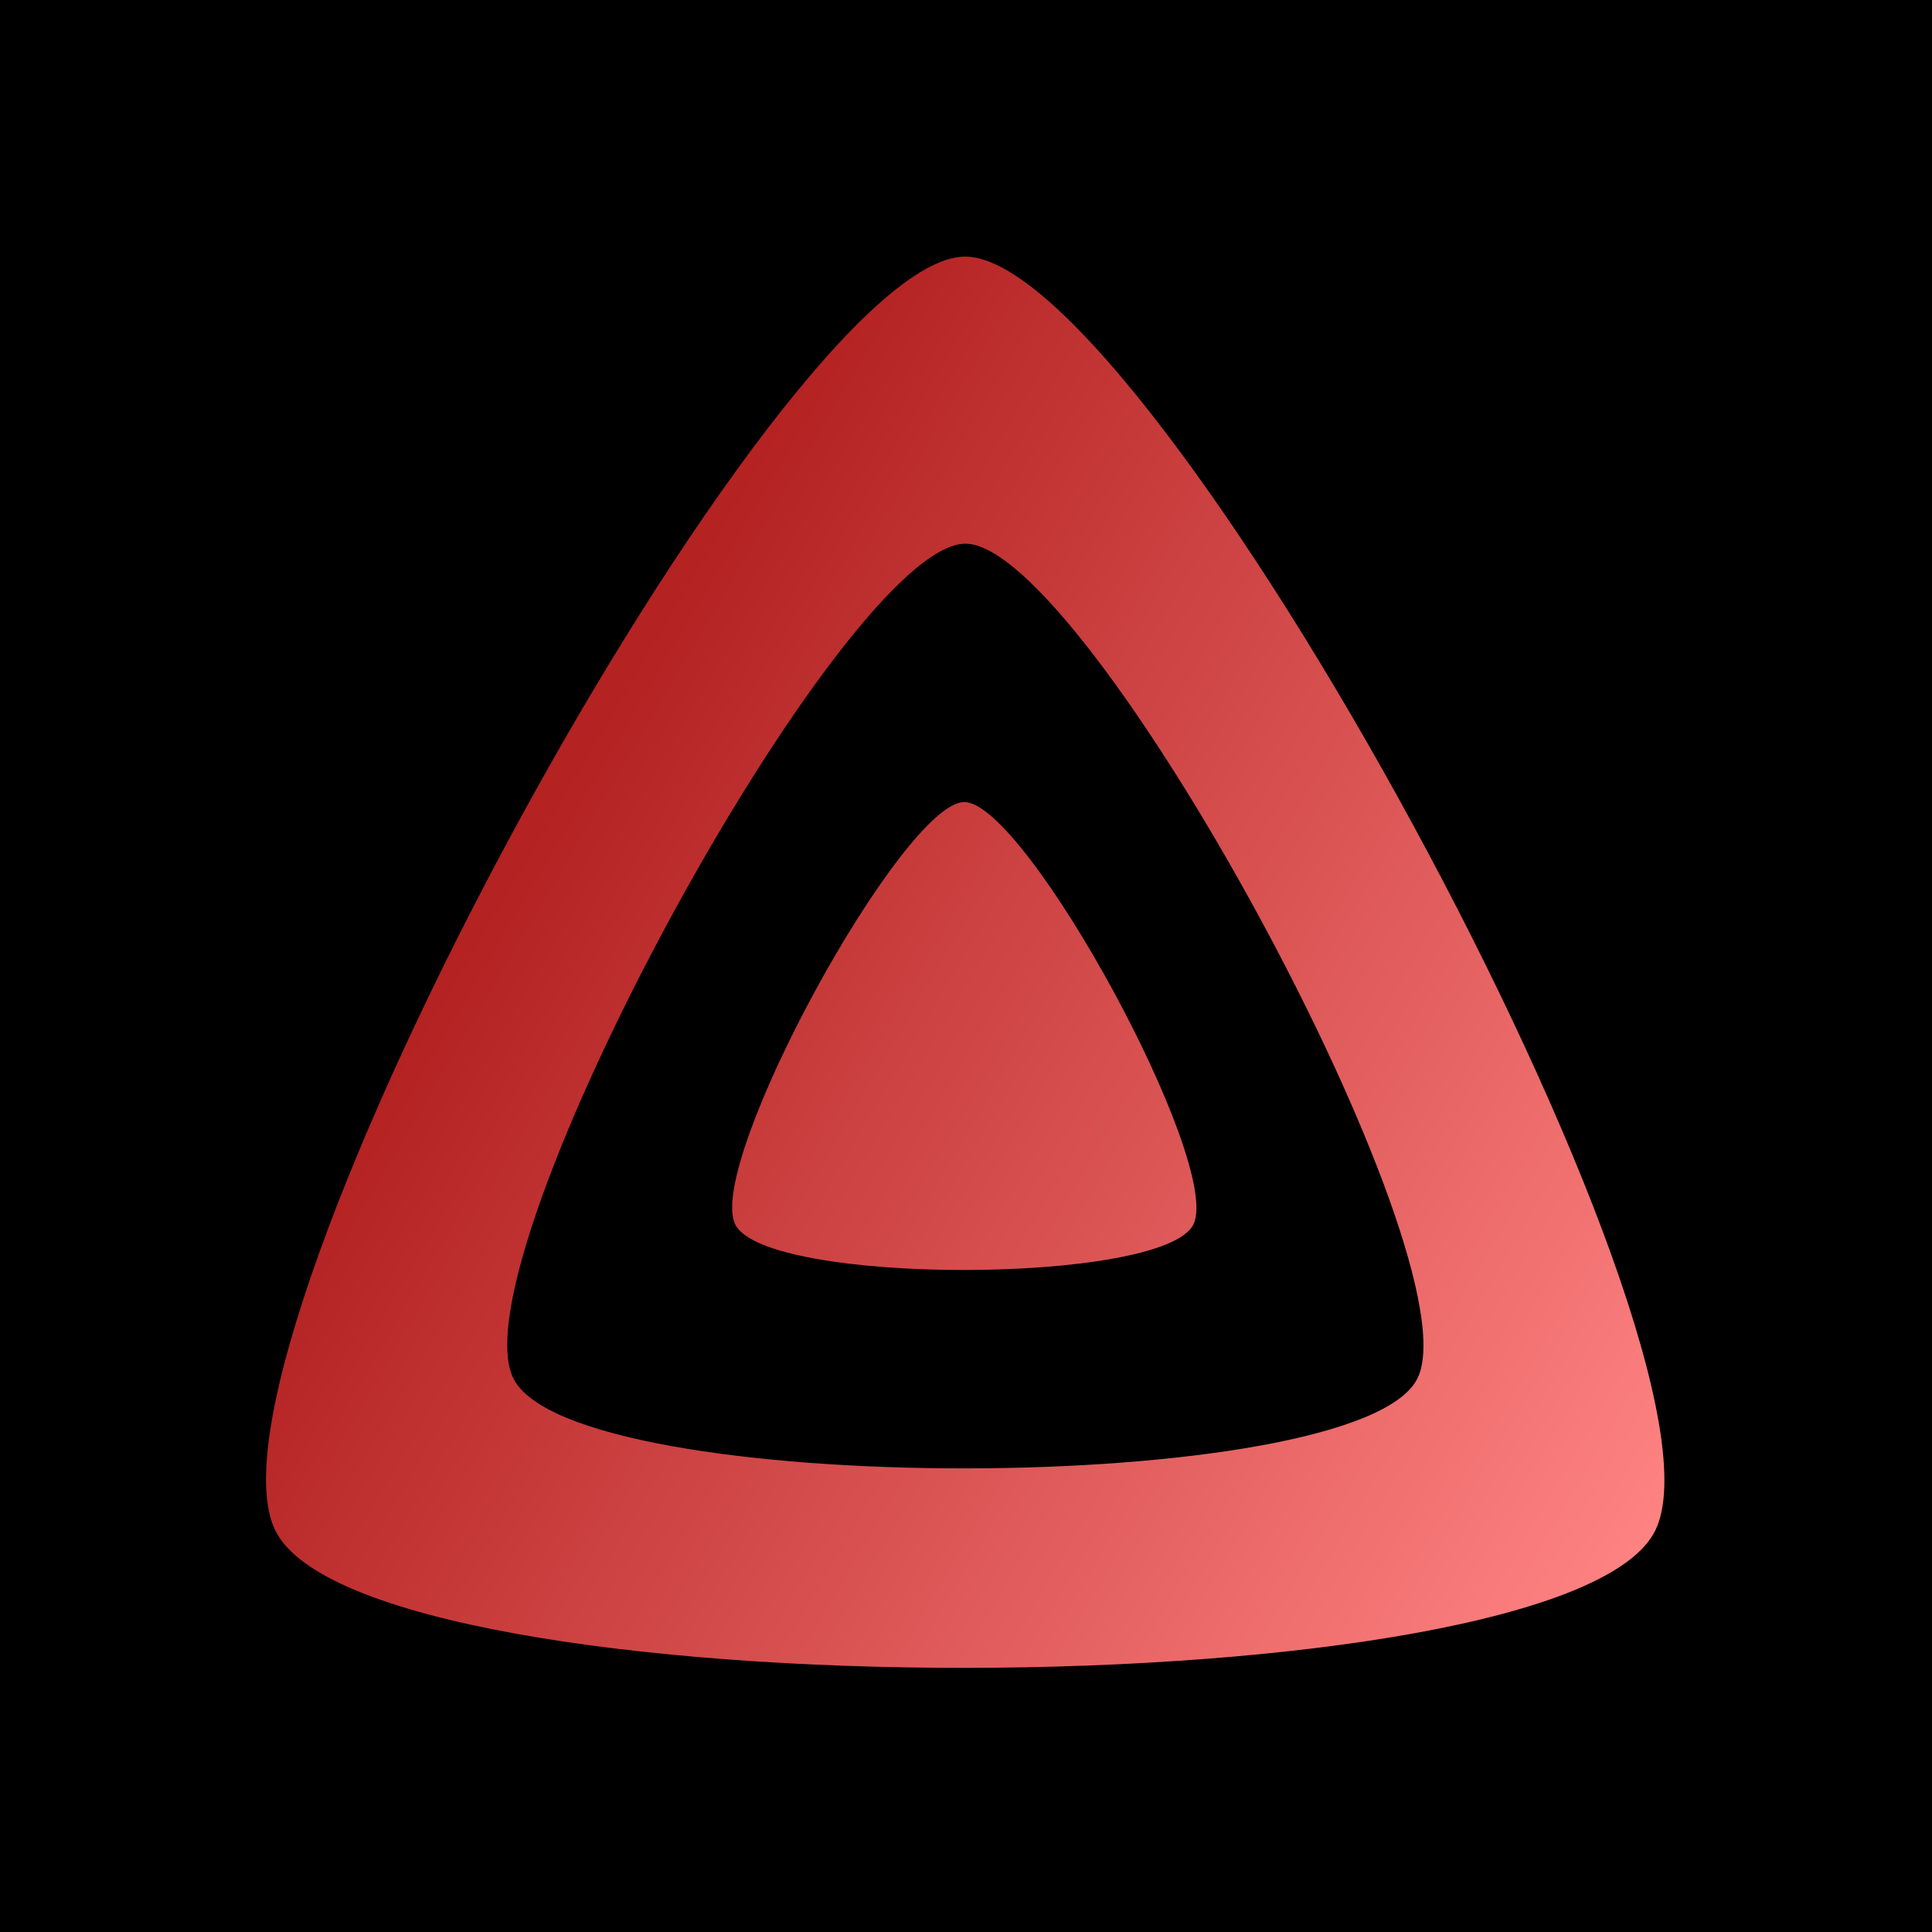
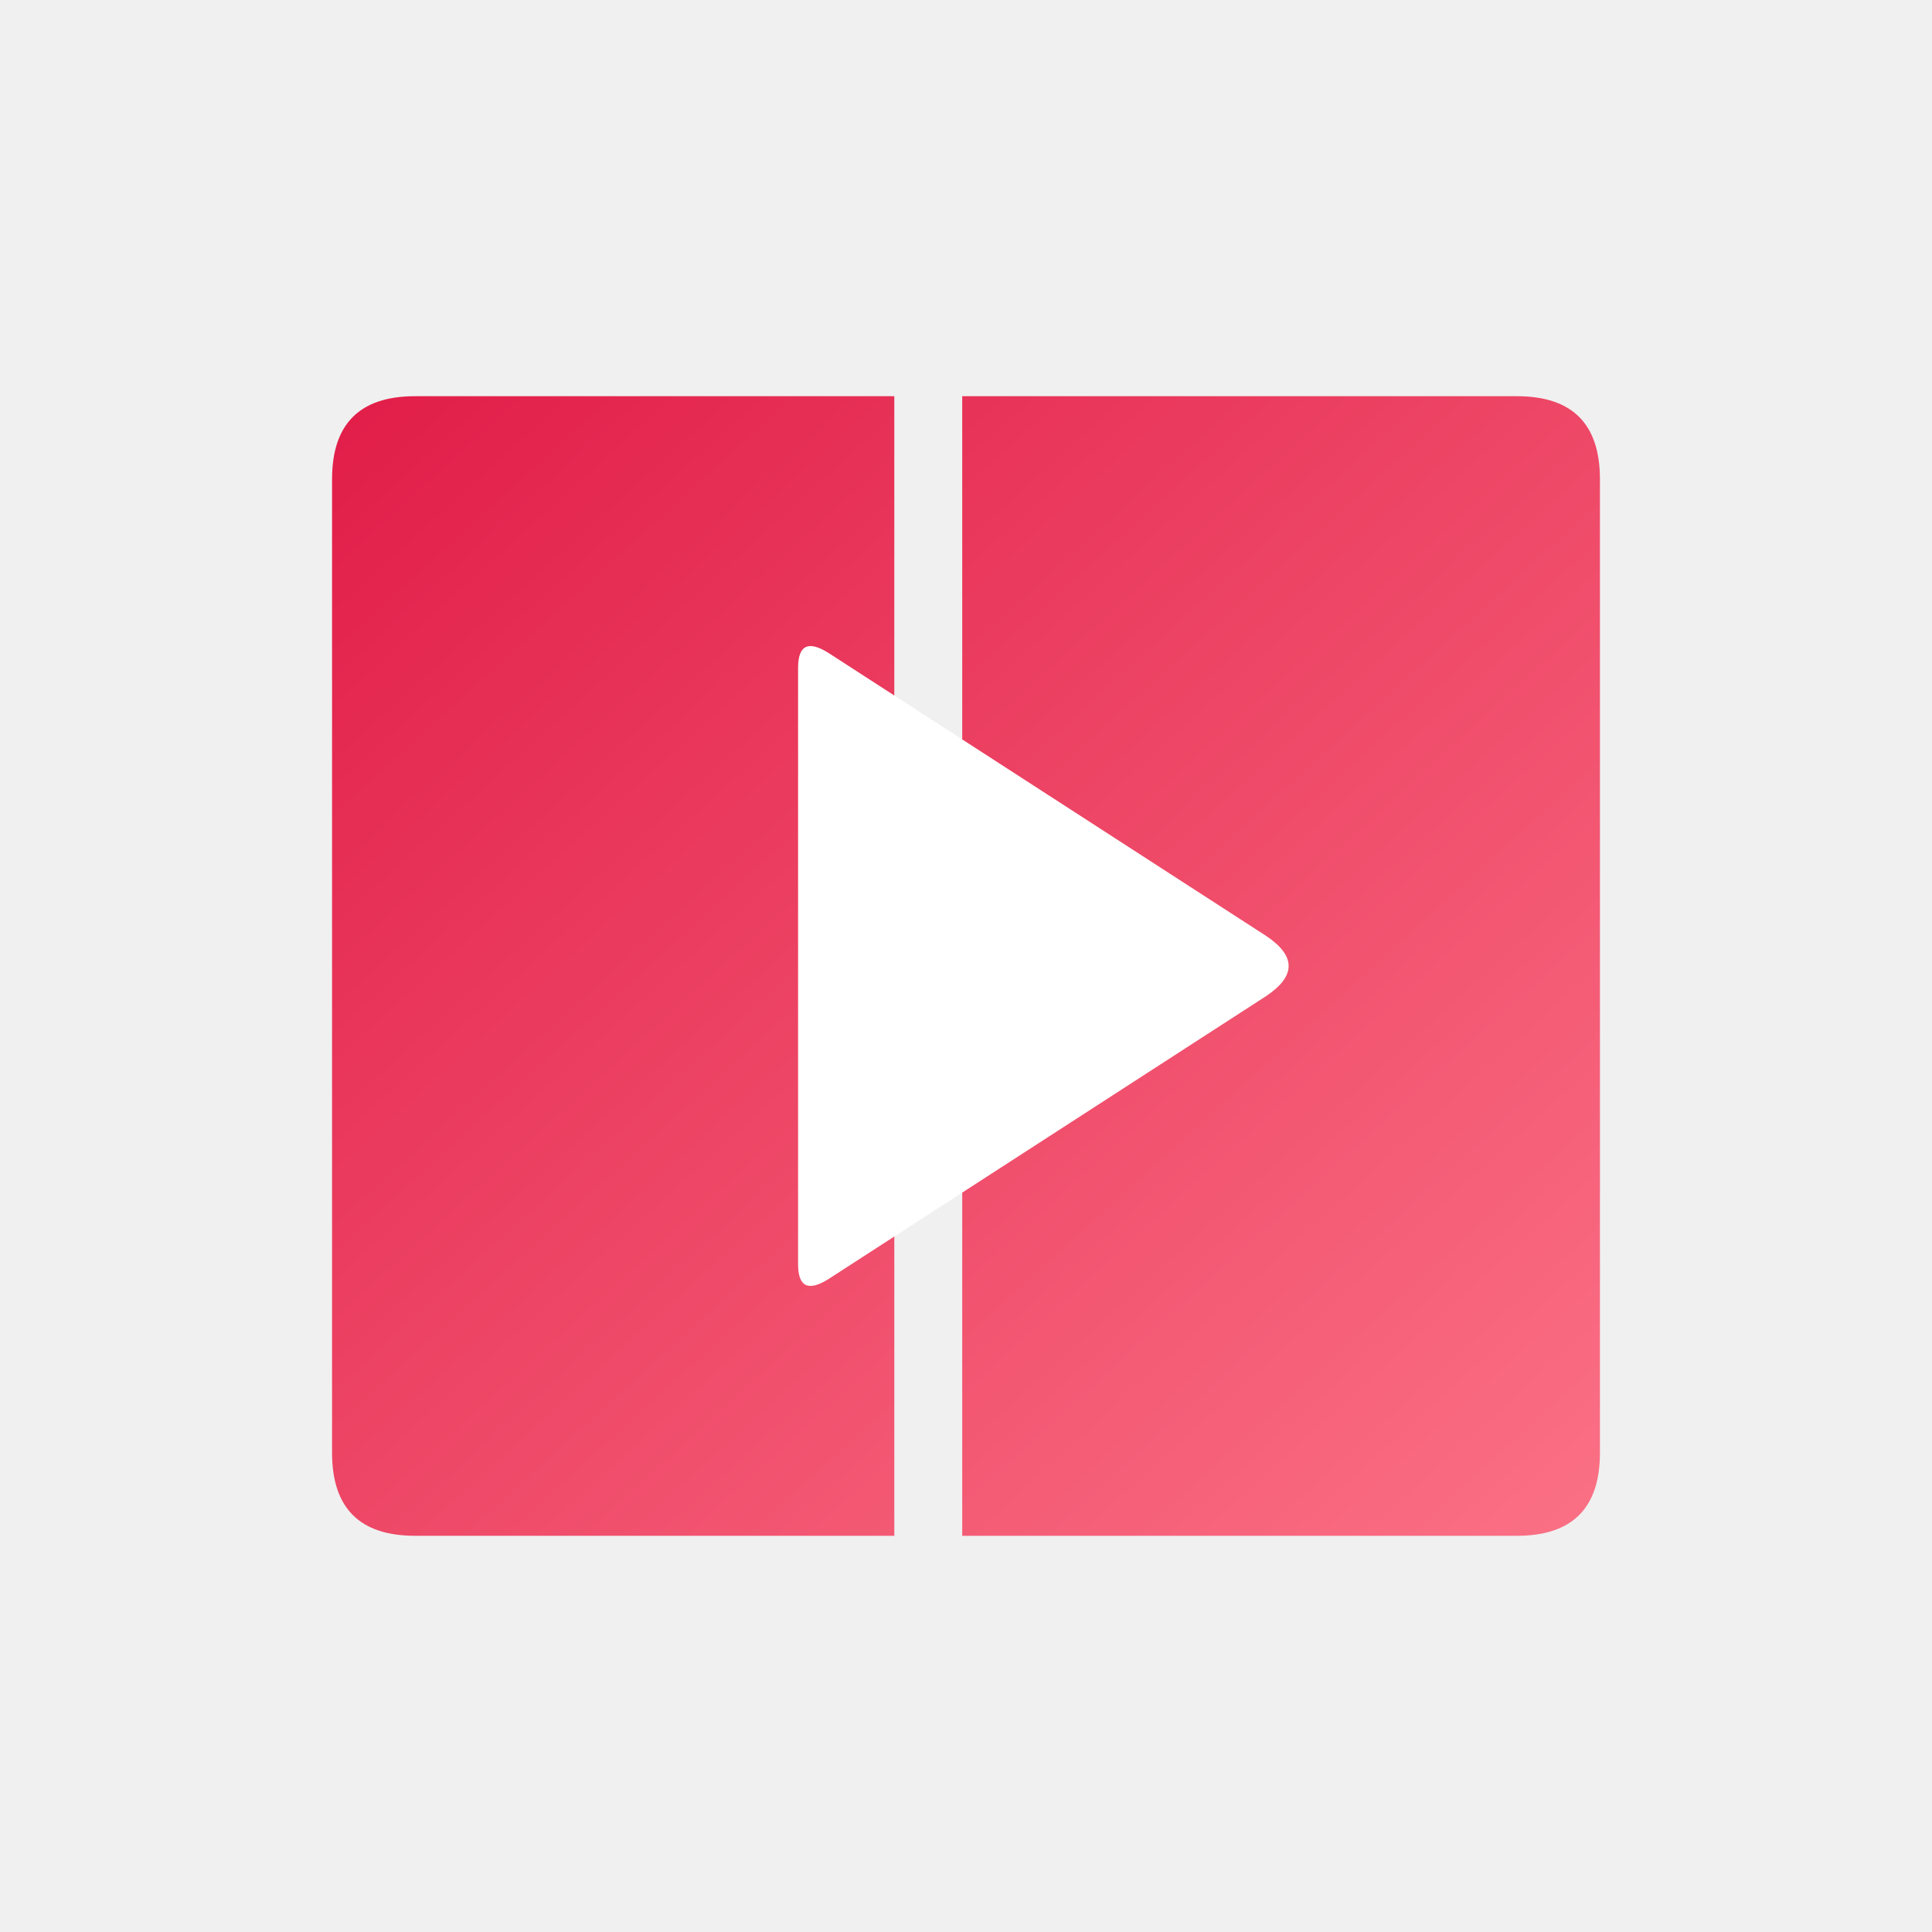
- <svg xmlns="http://www.w3.org/2000/svg" width="1024px" height="1024px" viewBox="0 0 1024 1024" version="1.1">
+ <svg xmlns="http://www.w3.org/2000/svg" width="1024" height="1024" viewBox="0 0 1024 1024">
  <defs>
-     <linearGradient x1="19.253%" y1="40.826%" x2="100.659%" y2="88.697%" id="linearGradient-1">
-       <stop stop-color="#B42222" offset="0%" />
-       <stop stop-color="#FF8383" offset="100%" />
+     <linearGradient id="duofin" x1="0" y1="0" x2="1" y2="1">
+       <stop stop-color="#E11D48" />
+       <stop offset="1" stop-color="#FB7185" />
    </linearGradient>
  </defs>
-   <g id="Dark" stroke="none" stroke-width="1" fill="none" fill-rule="evenodd">
-     <g id="AppIcon-dark-red" fill-rule="nonzero">
-       <rect id="solid-background" fill="#000000" x="0" y="0" width="1024" height="1024" />
-       <path d="M511.582,136 C609.712,136 924.915,714.817 877.299,811.251 C829.684,907.686 194.101,908.811 145.96,811.251 C97.819,713.692 413.548,136 511.582,136 Z M511.678,288.156 C447.42,288.156 240.555,666.678 272.102,730.598 C303.649,794.518 720.072,793.811 751.269,730.598 C782.466,667.369 575.935,288.156 511.678,288.156 Z M511.11,425.091 C543.724,425.107 648.323,617.009 632.518,648.998 C616.713,680.987 405.682,681.341 389.701,648.998 C373.721,616.656 478.543,425.091 511.11,425.091 Z" id="Combined-Shape" fill="url(#linearGradient-1)" />
-     </g>
-   </g>
+   <path d="M176 254 Q176 210 220 210 H474 V814 H220 Q176 814 176 770Z M510 210 H804 Q848 210 848 254 V770 Q848 814 804 814 H510Z" fill="url(#duofin)" />
+   <path d="M423 354 Q423 336 439 346 L671 496 Q695 512 671 528 L439 678 Q423 688 423 670Z" fill="white" />
</svg>
